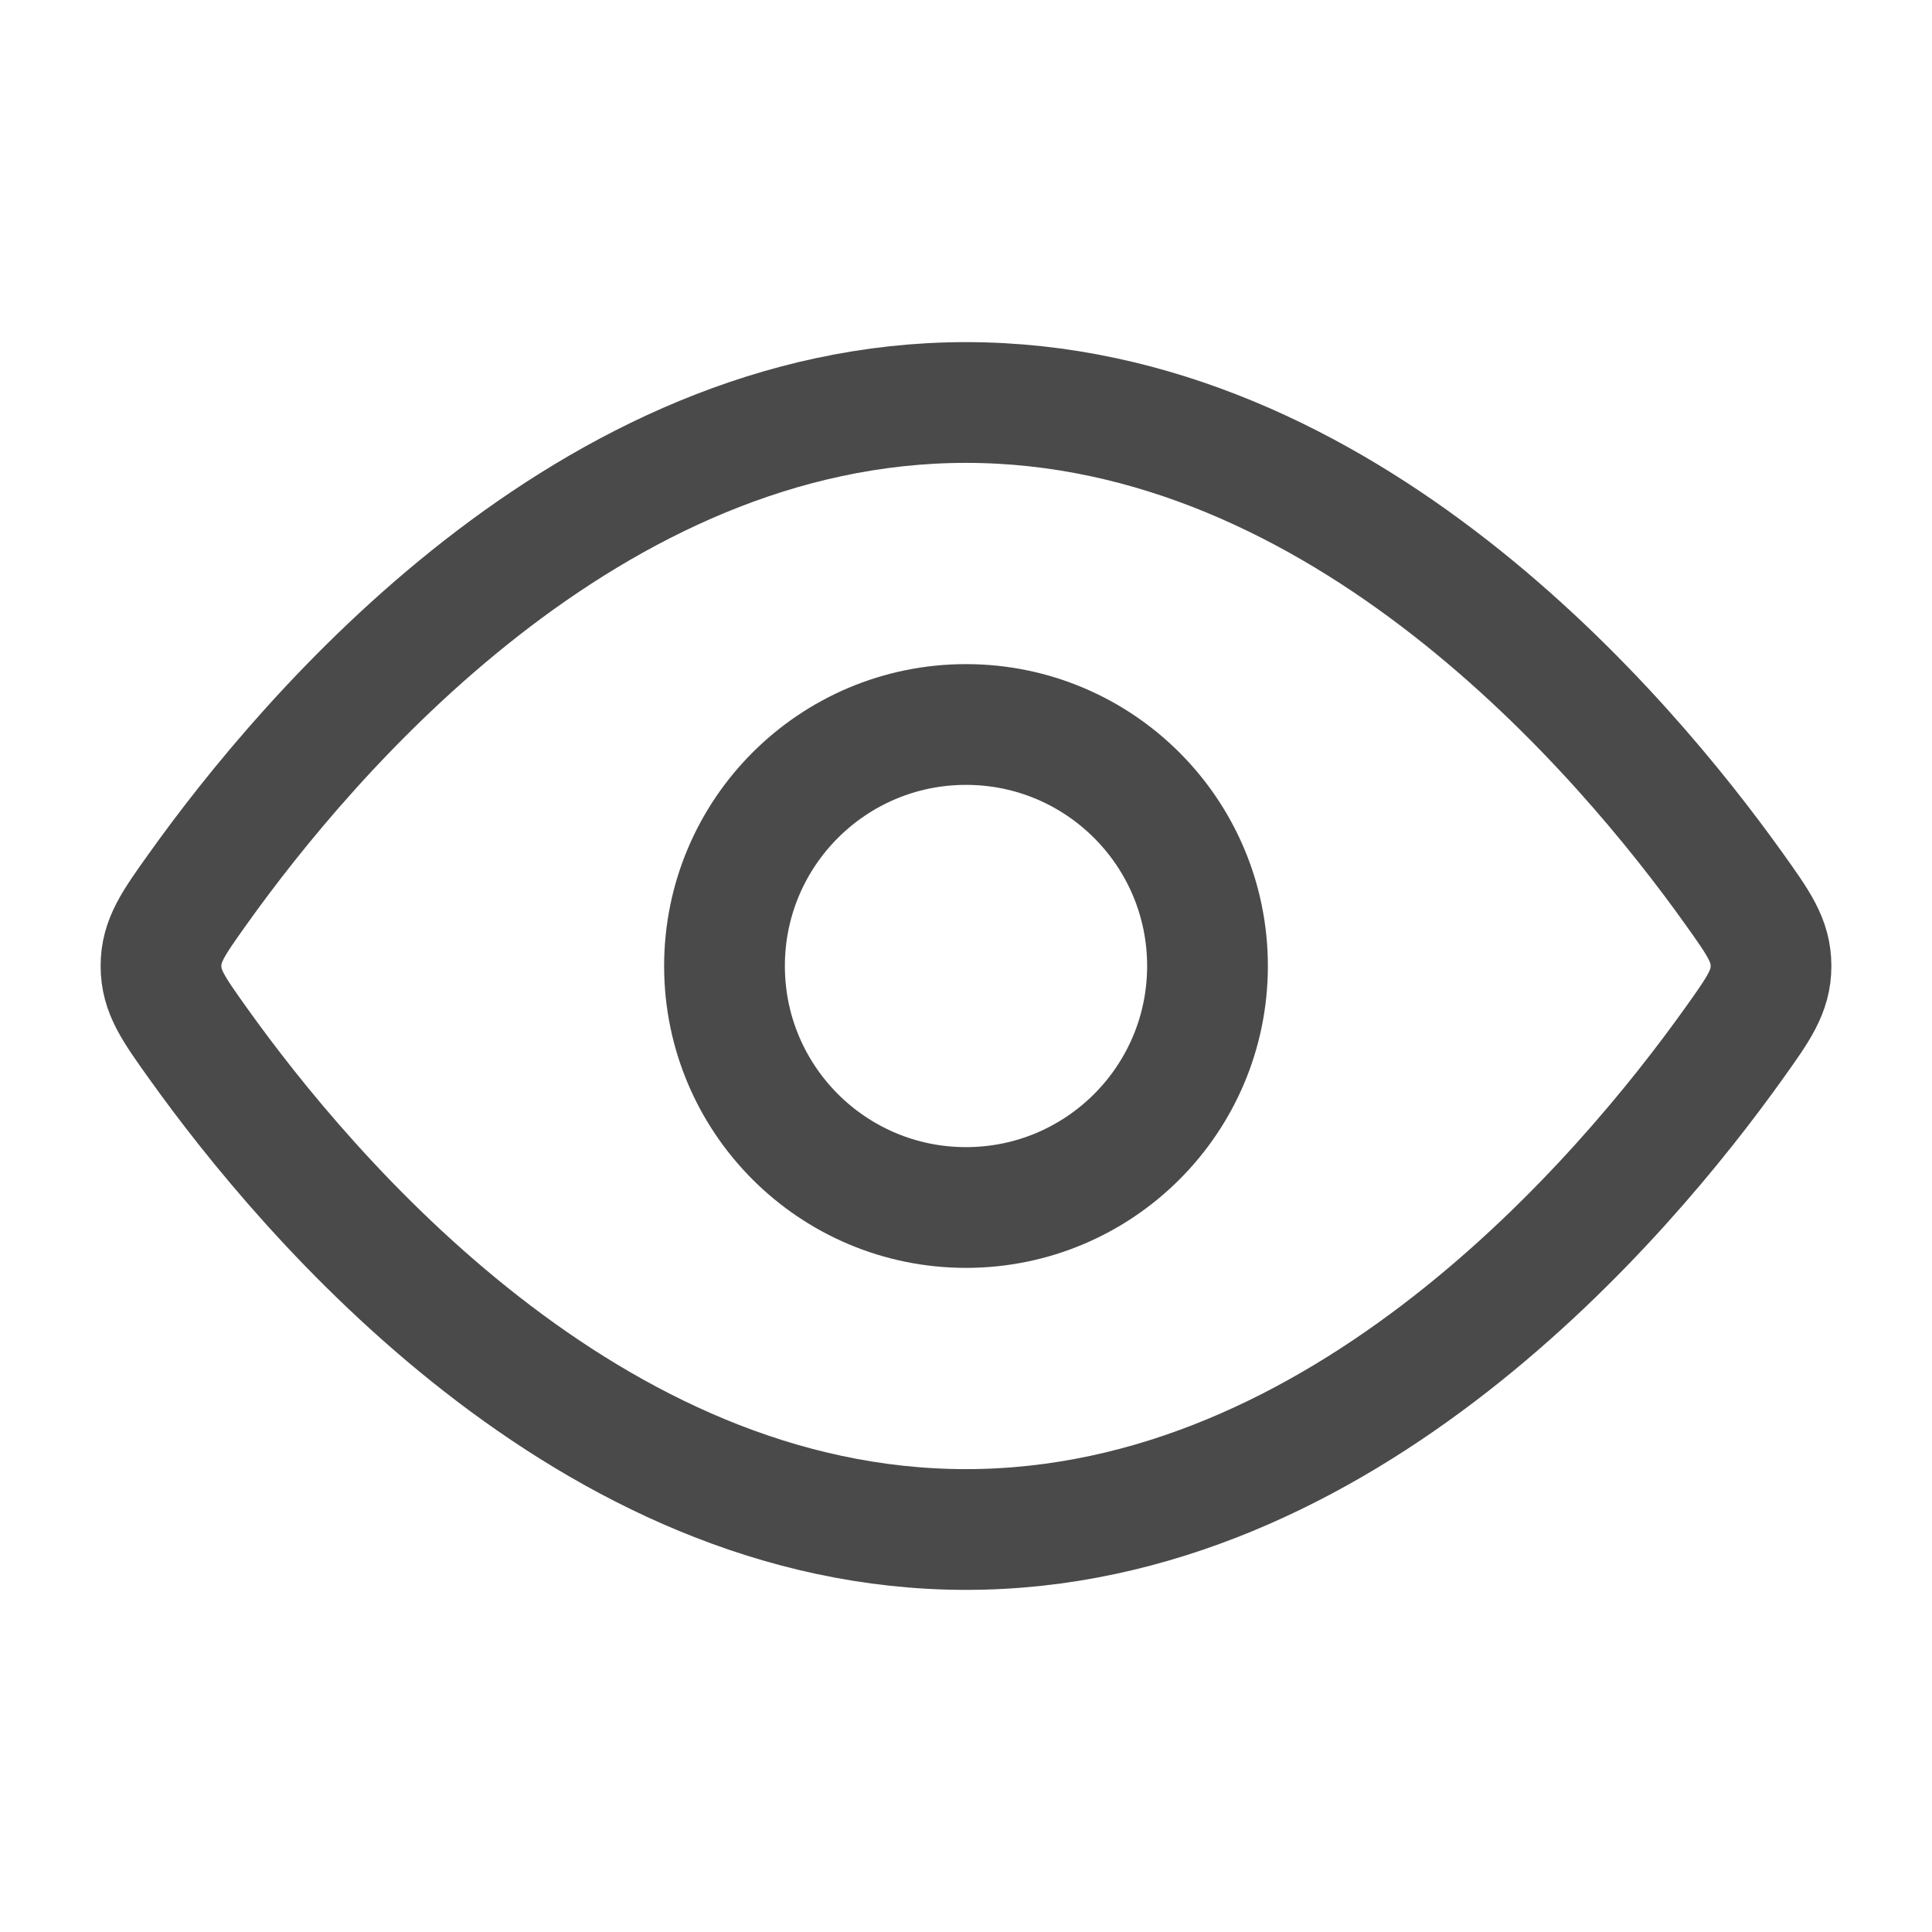
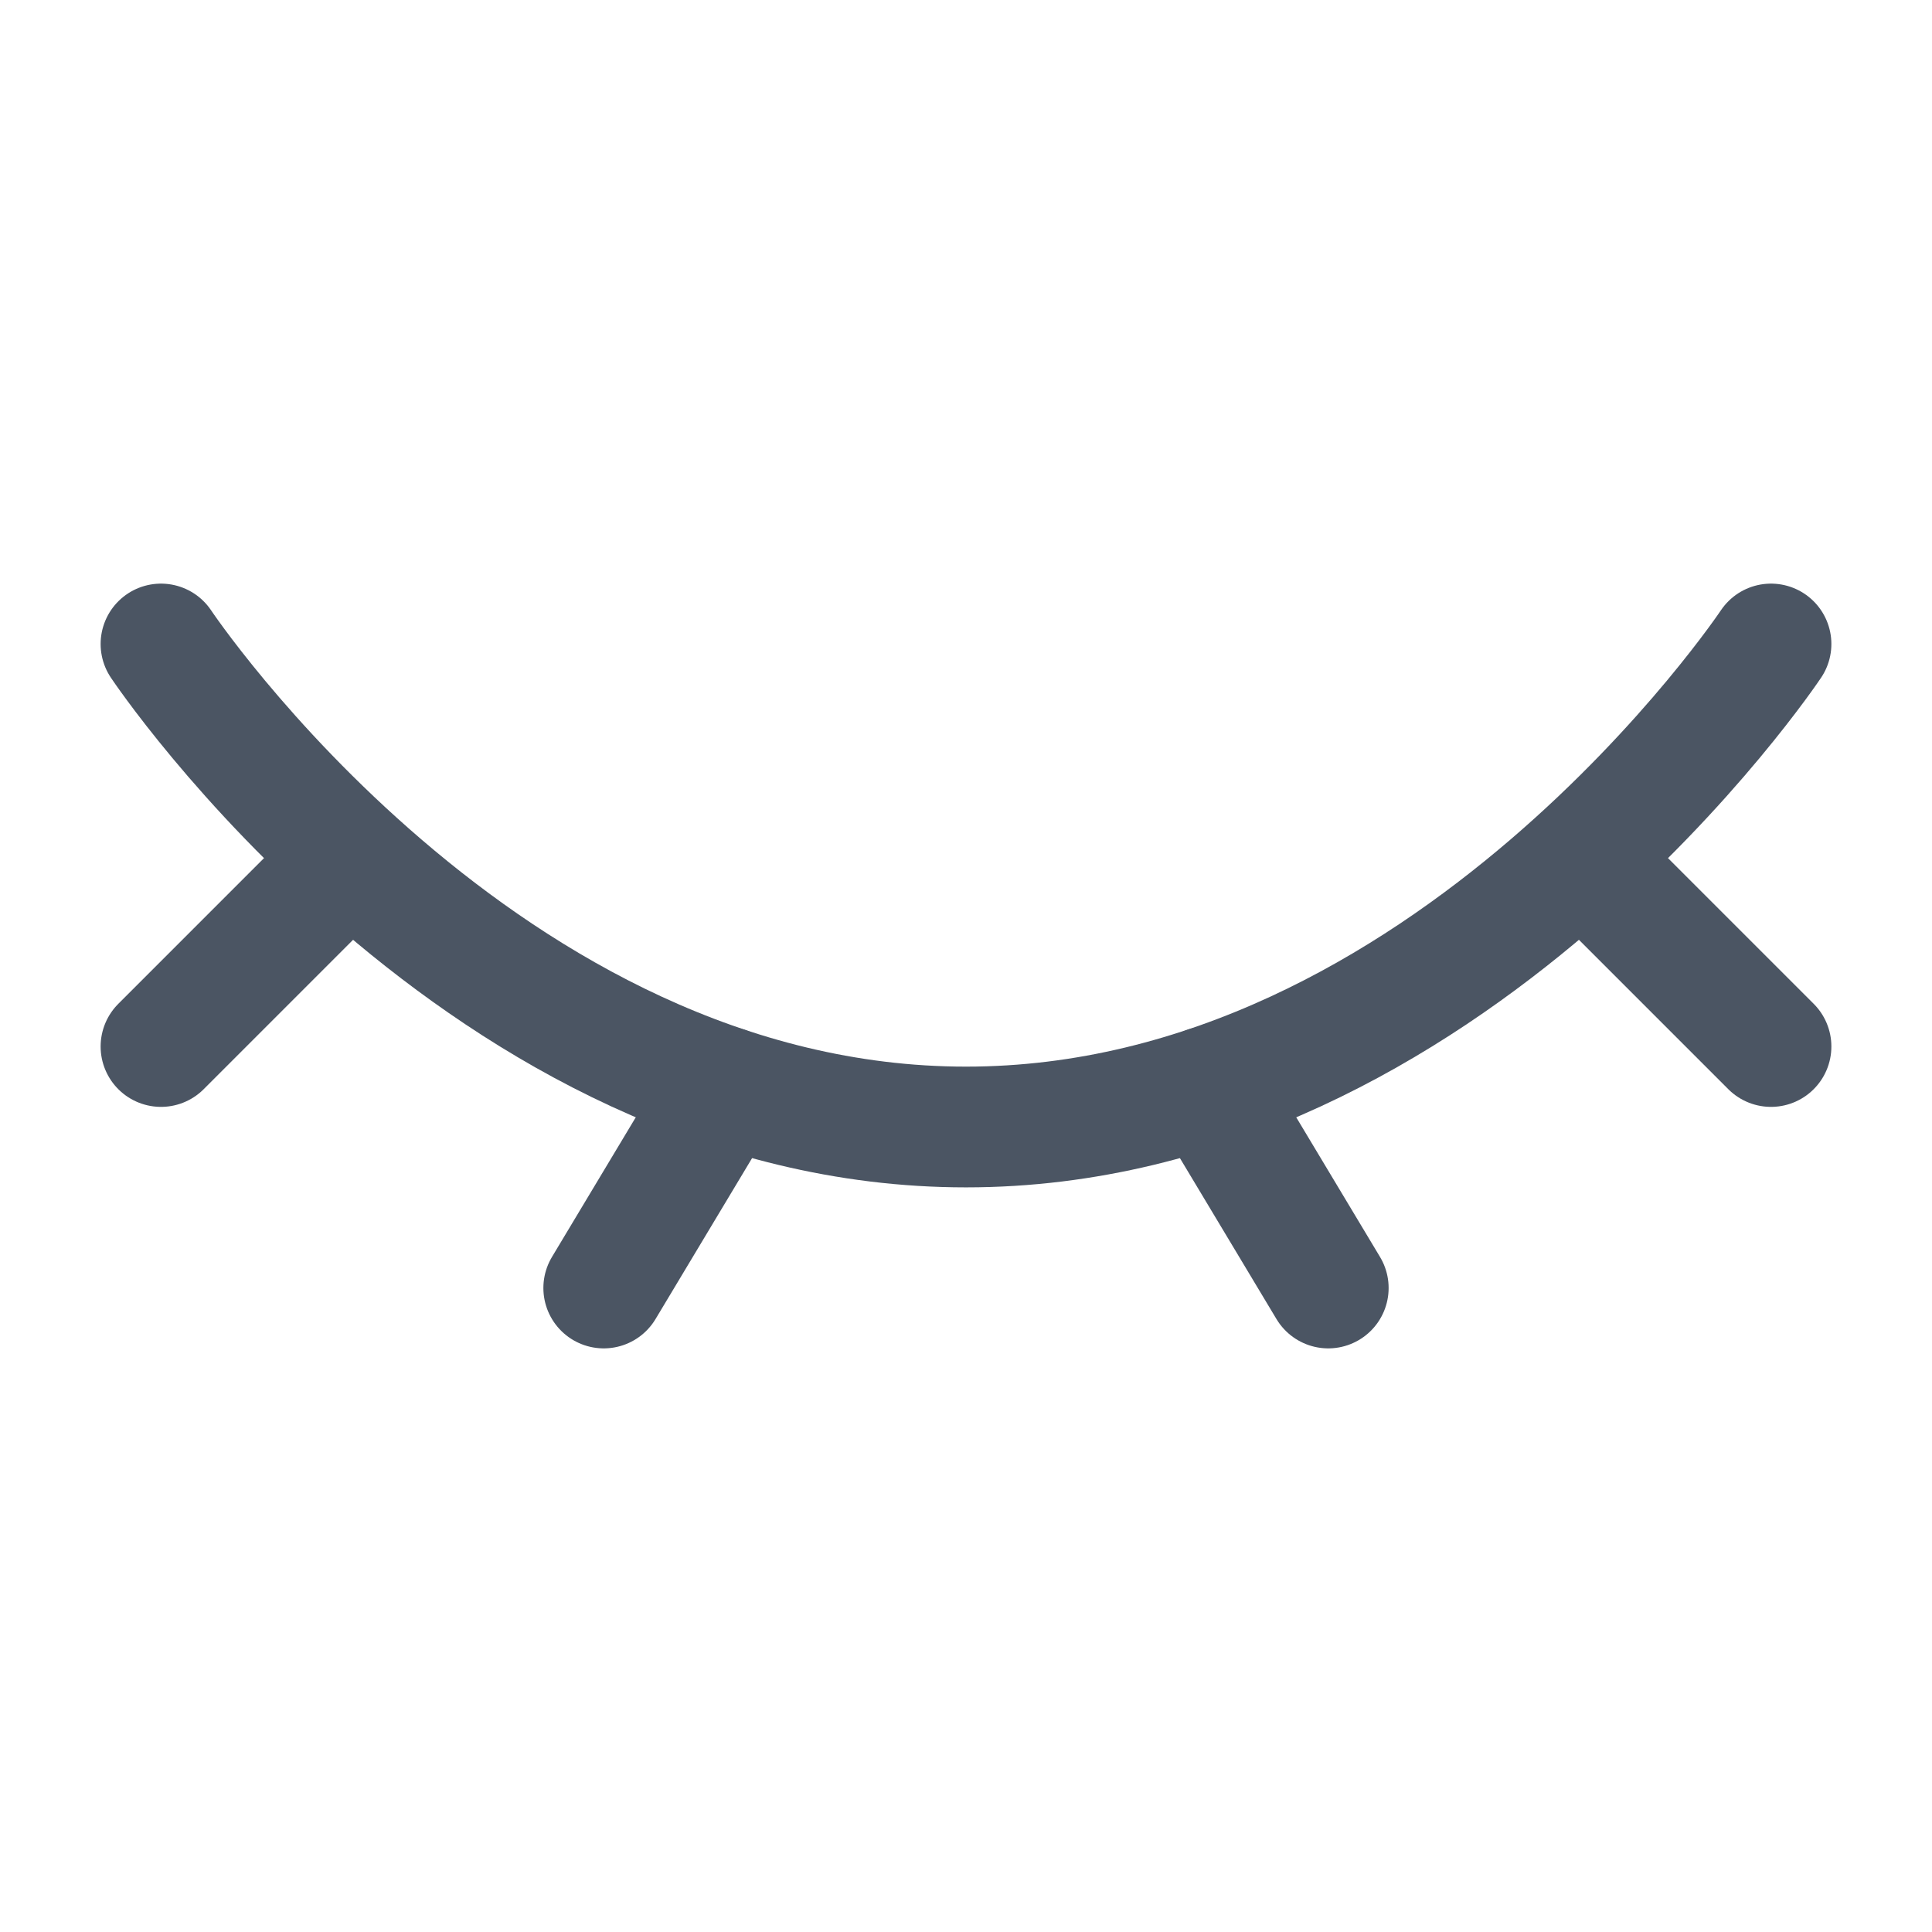
- <svg xmlns="http://www.w3.org/2000/svg" viewBox="0 0 24 24" width="24" height="24" color="#4a4a4a" fill="none">
-   <path d="M21.544 11.045C21.848 11.471 22 11.684 22 12C22 12.316 21.848 12.529 21.544 12.955C20.178 14.871 16.689 19 12 19C7.311 19 3.822 14.871 2.456 12.955C2.152 12.529 2 12.316 2 12C2 11.684 2.152 11.471 2.456 11.045C3.822 9.129 7.311 5 12 5C16.689 5 20.178 9.129 21.544 11.045Z" stroke="currentColor" stroke-width="1.5" />
-   <path d="M15 12C15 10.343 13.657 9 12 9C10.343 9 9 10.343 9 12C9 13.657 10.343 15 12 15C13.657 15 15 13.657 15 12Z" stroke="currentColor" stroke-width="1.5" />
+ <svg xmlns="http://www.w3.org/2000/svg" viewBox="0 0 24 24" width="24" height="24" color="#4b5563" fill="none">
+   <path d="M22 8C22 8 18 14 12 14C6 14 2 8 2 8" stroke="currentColor" stroke-width="1.5" stroke-linecap="round" />
+   <path d="M15 13.5L16.5 16" stroke="currentColor" stroke-width="1.5" stroke-linecap="round" stroke-linejoin="round" />
+   <path d="M20 11L22 13" stroke="currentColor" stroke-width="1.5" stroke-linecap="round" stroke-linejoin="round" />
+   <path d="M2 13L4 11" stroke="currentColor" stroke-width="1.5" stroke-linecap="round" stroke-linejoin="round" />
+   <path d="M9 13.5L7.5 16" stroke="currentColor" stroke-width="1.5" stroke-linecap="round" stroke-linejoin="round" />
</svg>
